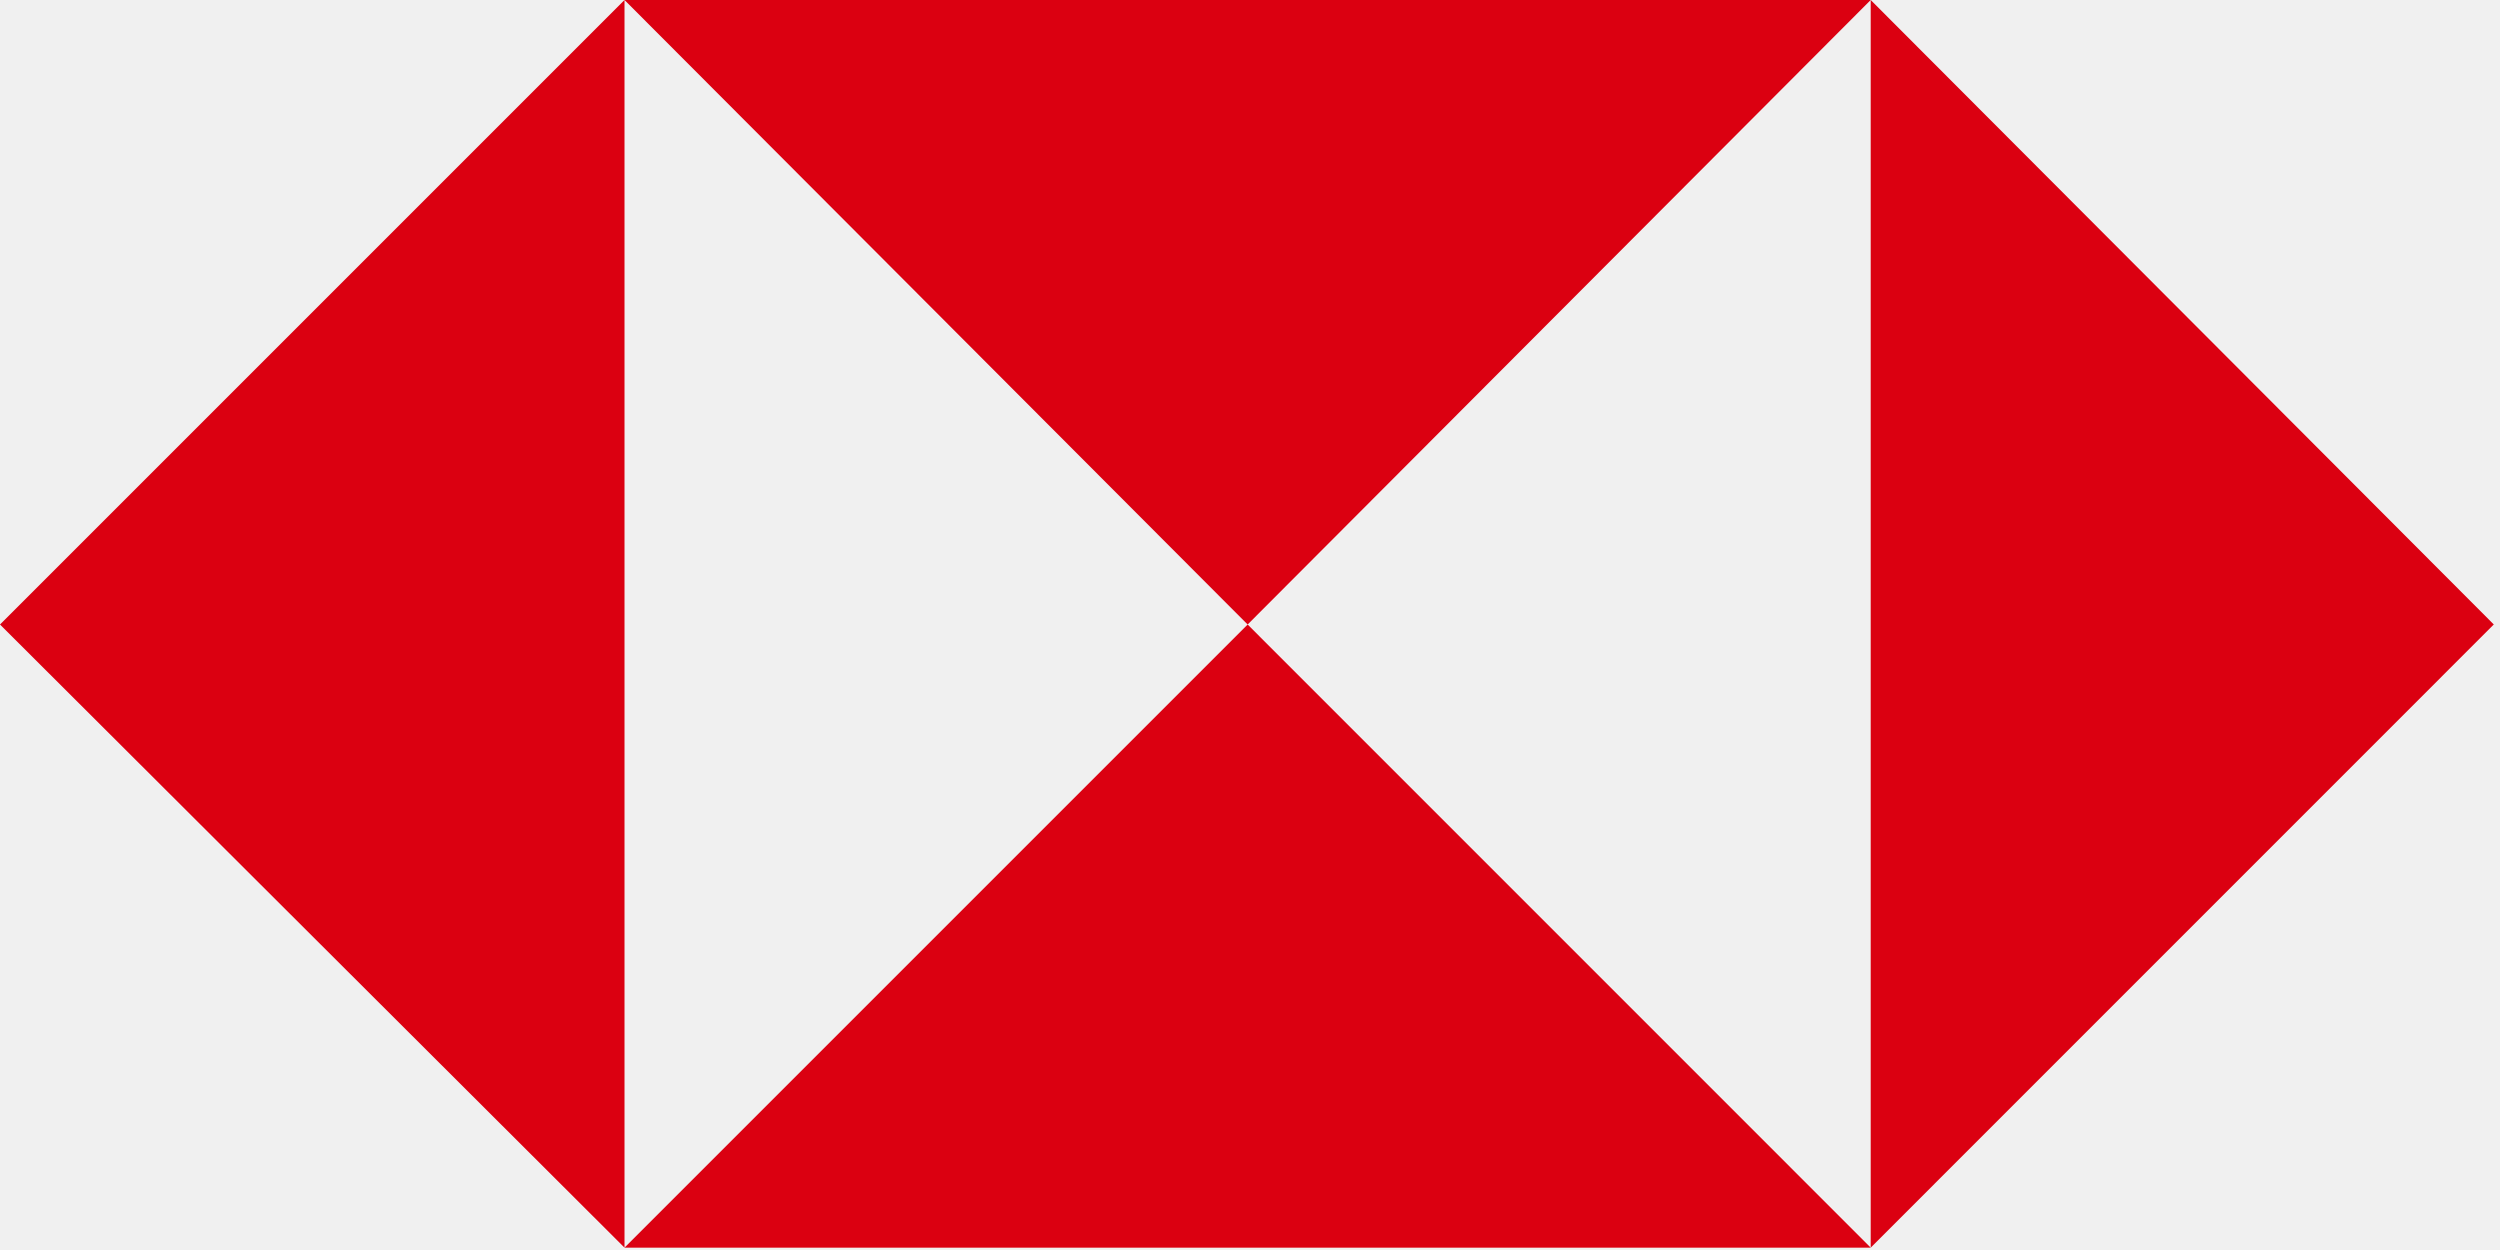
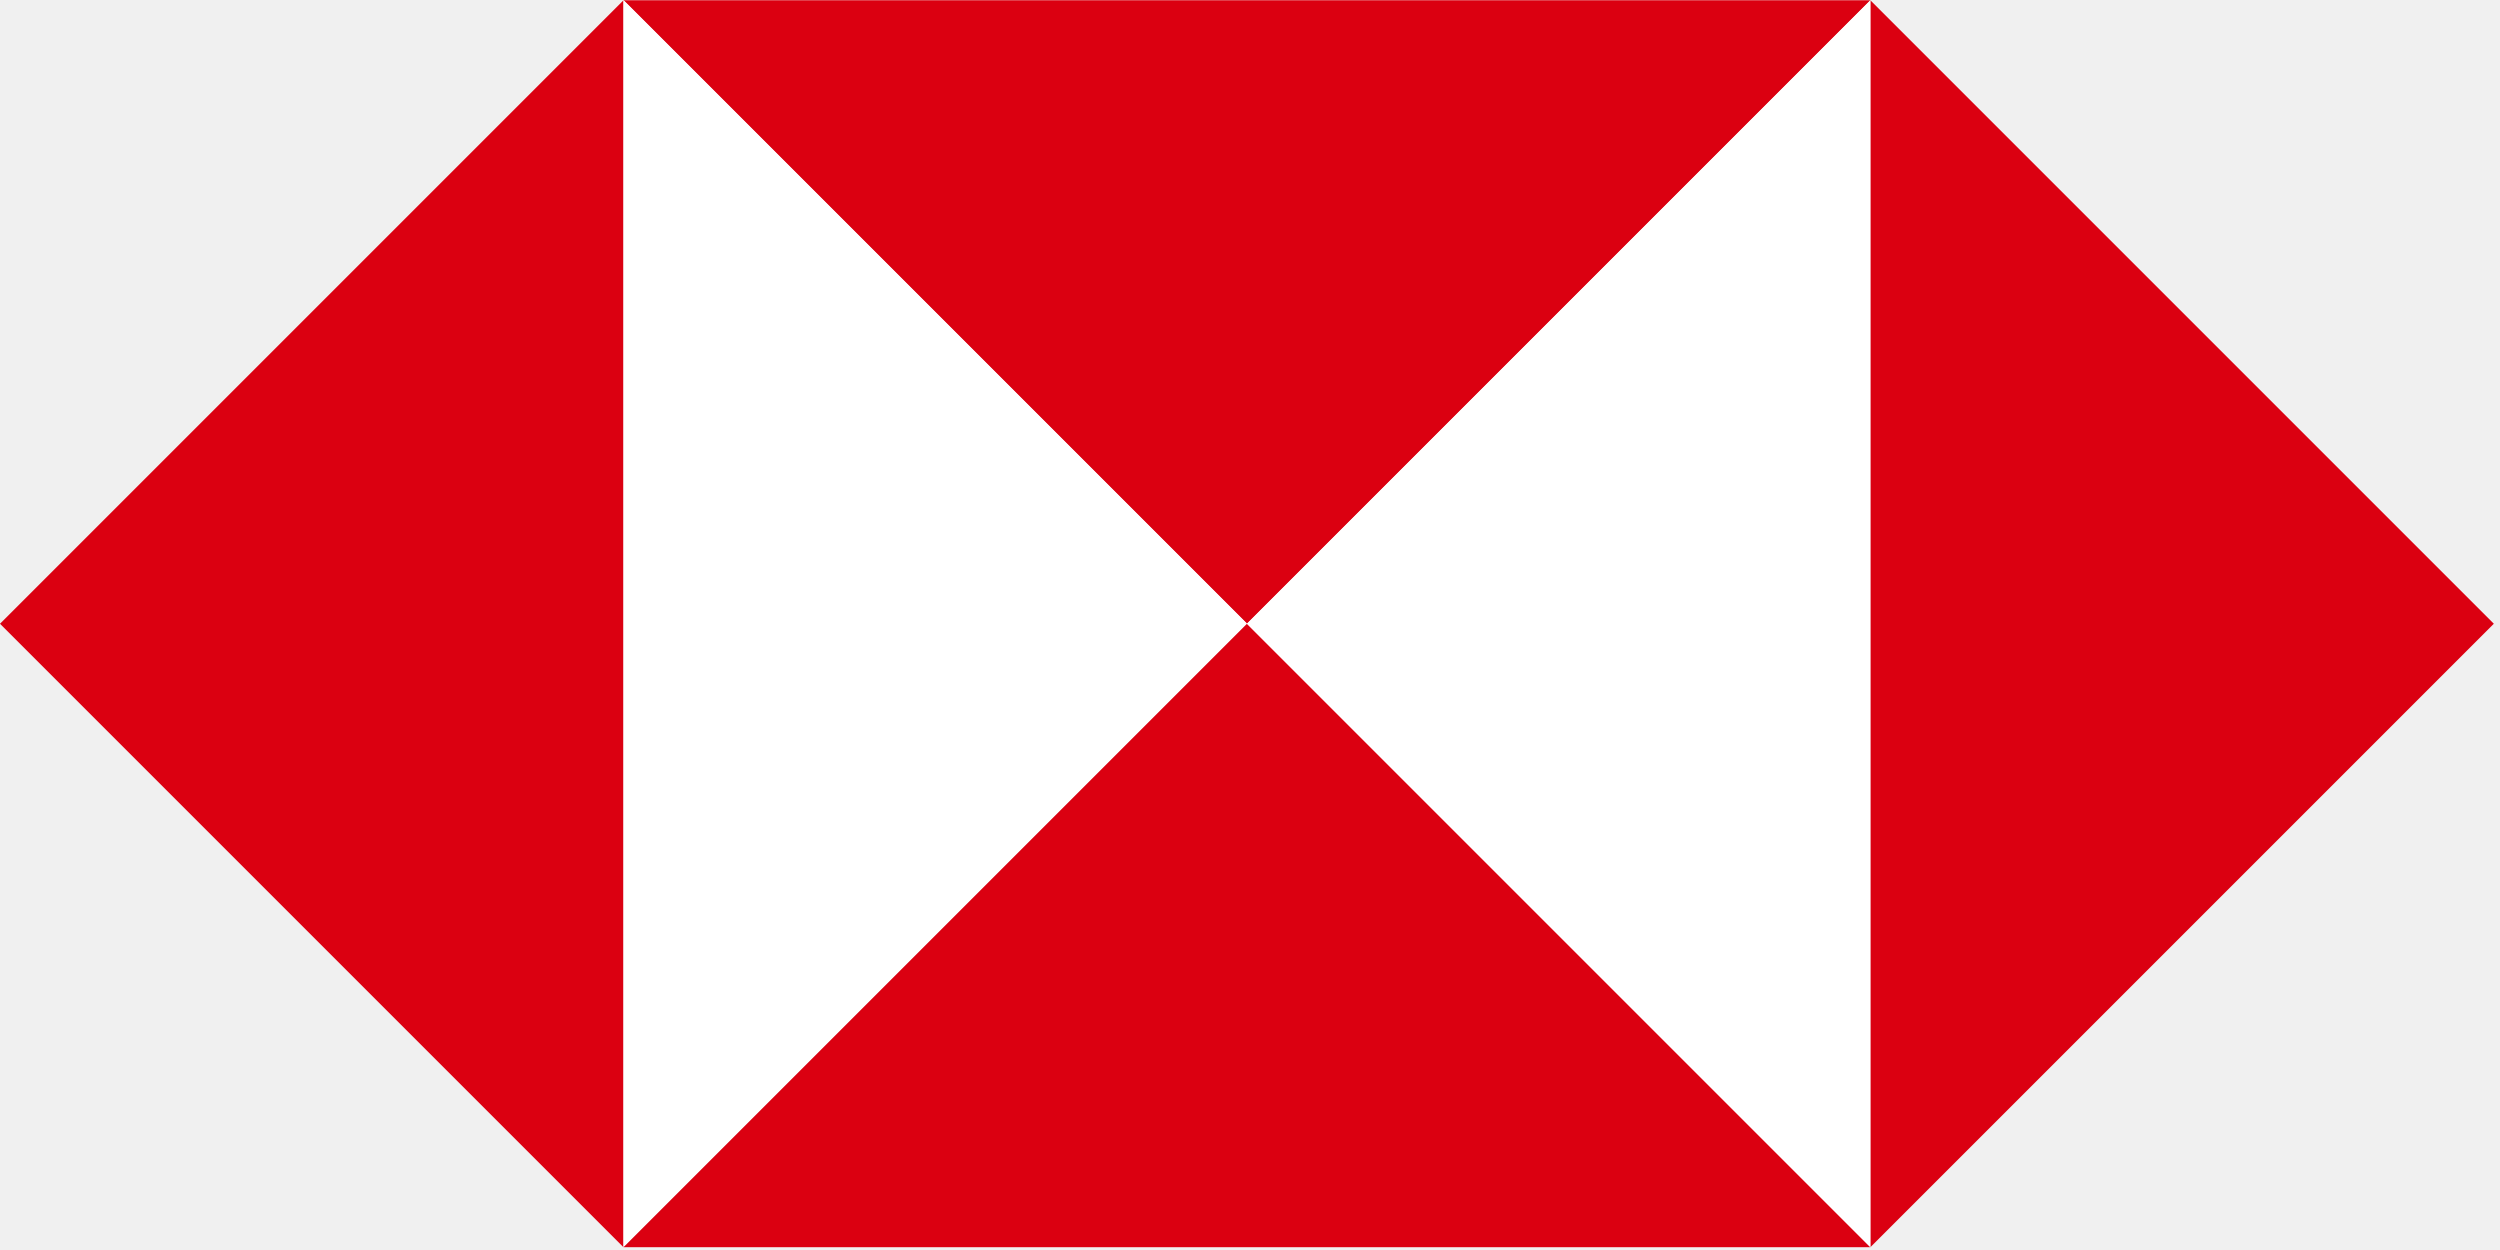
<svg xmlns="http://www.w3.org/2000/svg" width="308" height="154" viewBox="0 0 308 154" fill="none">
  <g clip-path="url(#clip0_361_309)">
-     <path d="M307.24 76.94L230.47 0V153.71L307.23 76.94H307.24Z" fill="#DB0011" />
-     <path d="M153.71 76.94L230.47 0H76.94L153.71 76.94Z" fill="#DB0011" />
-     <path d="M0 76.94L76.94 153.71V0L0 76.94Z" fill="#DB0011" />
-     <path d="M153.71 76.94L76.94 153.71H230.47L153.71 76.94Z" fill="#DB0011" />
+     <path d="M307.24 76.846L230.43 0.036V153.656L307.24 76.846Z" fill="#DB0011" />
+     <path d="M153.62 76.846L230.43 0.036H76.81L153.62 76.846Z" fill="#DB0011" />
+     <path d="M0 76.846L76.81 153.656V0.036L0 76.846Z" fill="#DB0011" />
+     <path d="M153.62 76.846L76.81 153.656H230.43L153.62 76.846Z" fill="#DB0011" />
+     <path d="M76.81 0L153.62 76.81L76.81 153.62V0Z" fill="white" />
+     <path d="M153.62 76.846L230.43 0.036V153.656L153.62 76.846Z" fill="white" />
  </g>
  <defs>
    <clipPath id="clip0_361_309">
      <rect width="307.24" height="153.71" fill="white" />
    </clipPath>
  </defs>
</svg>
